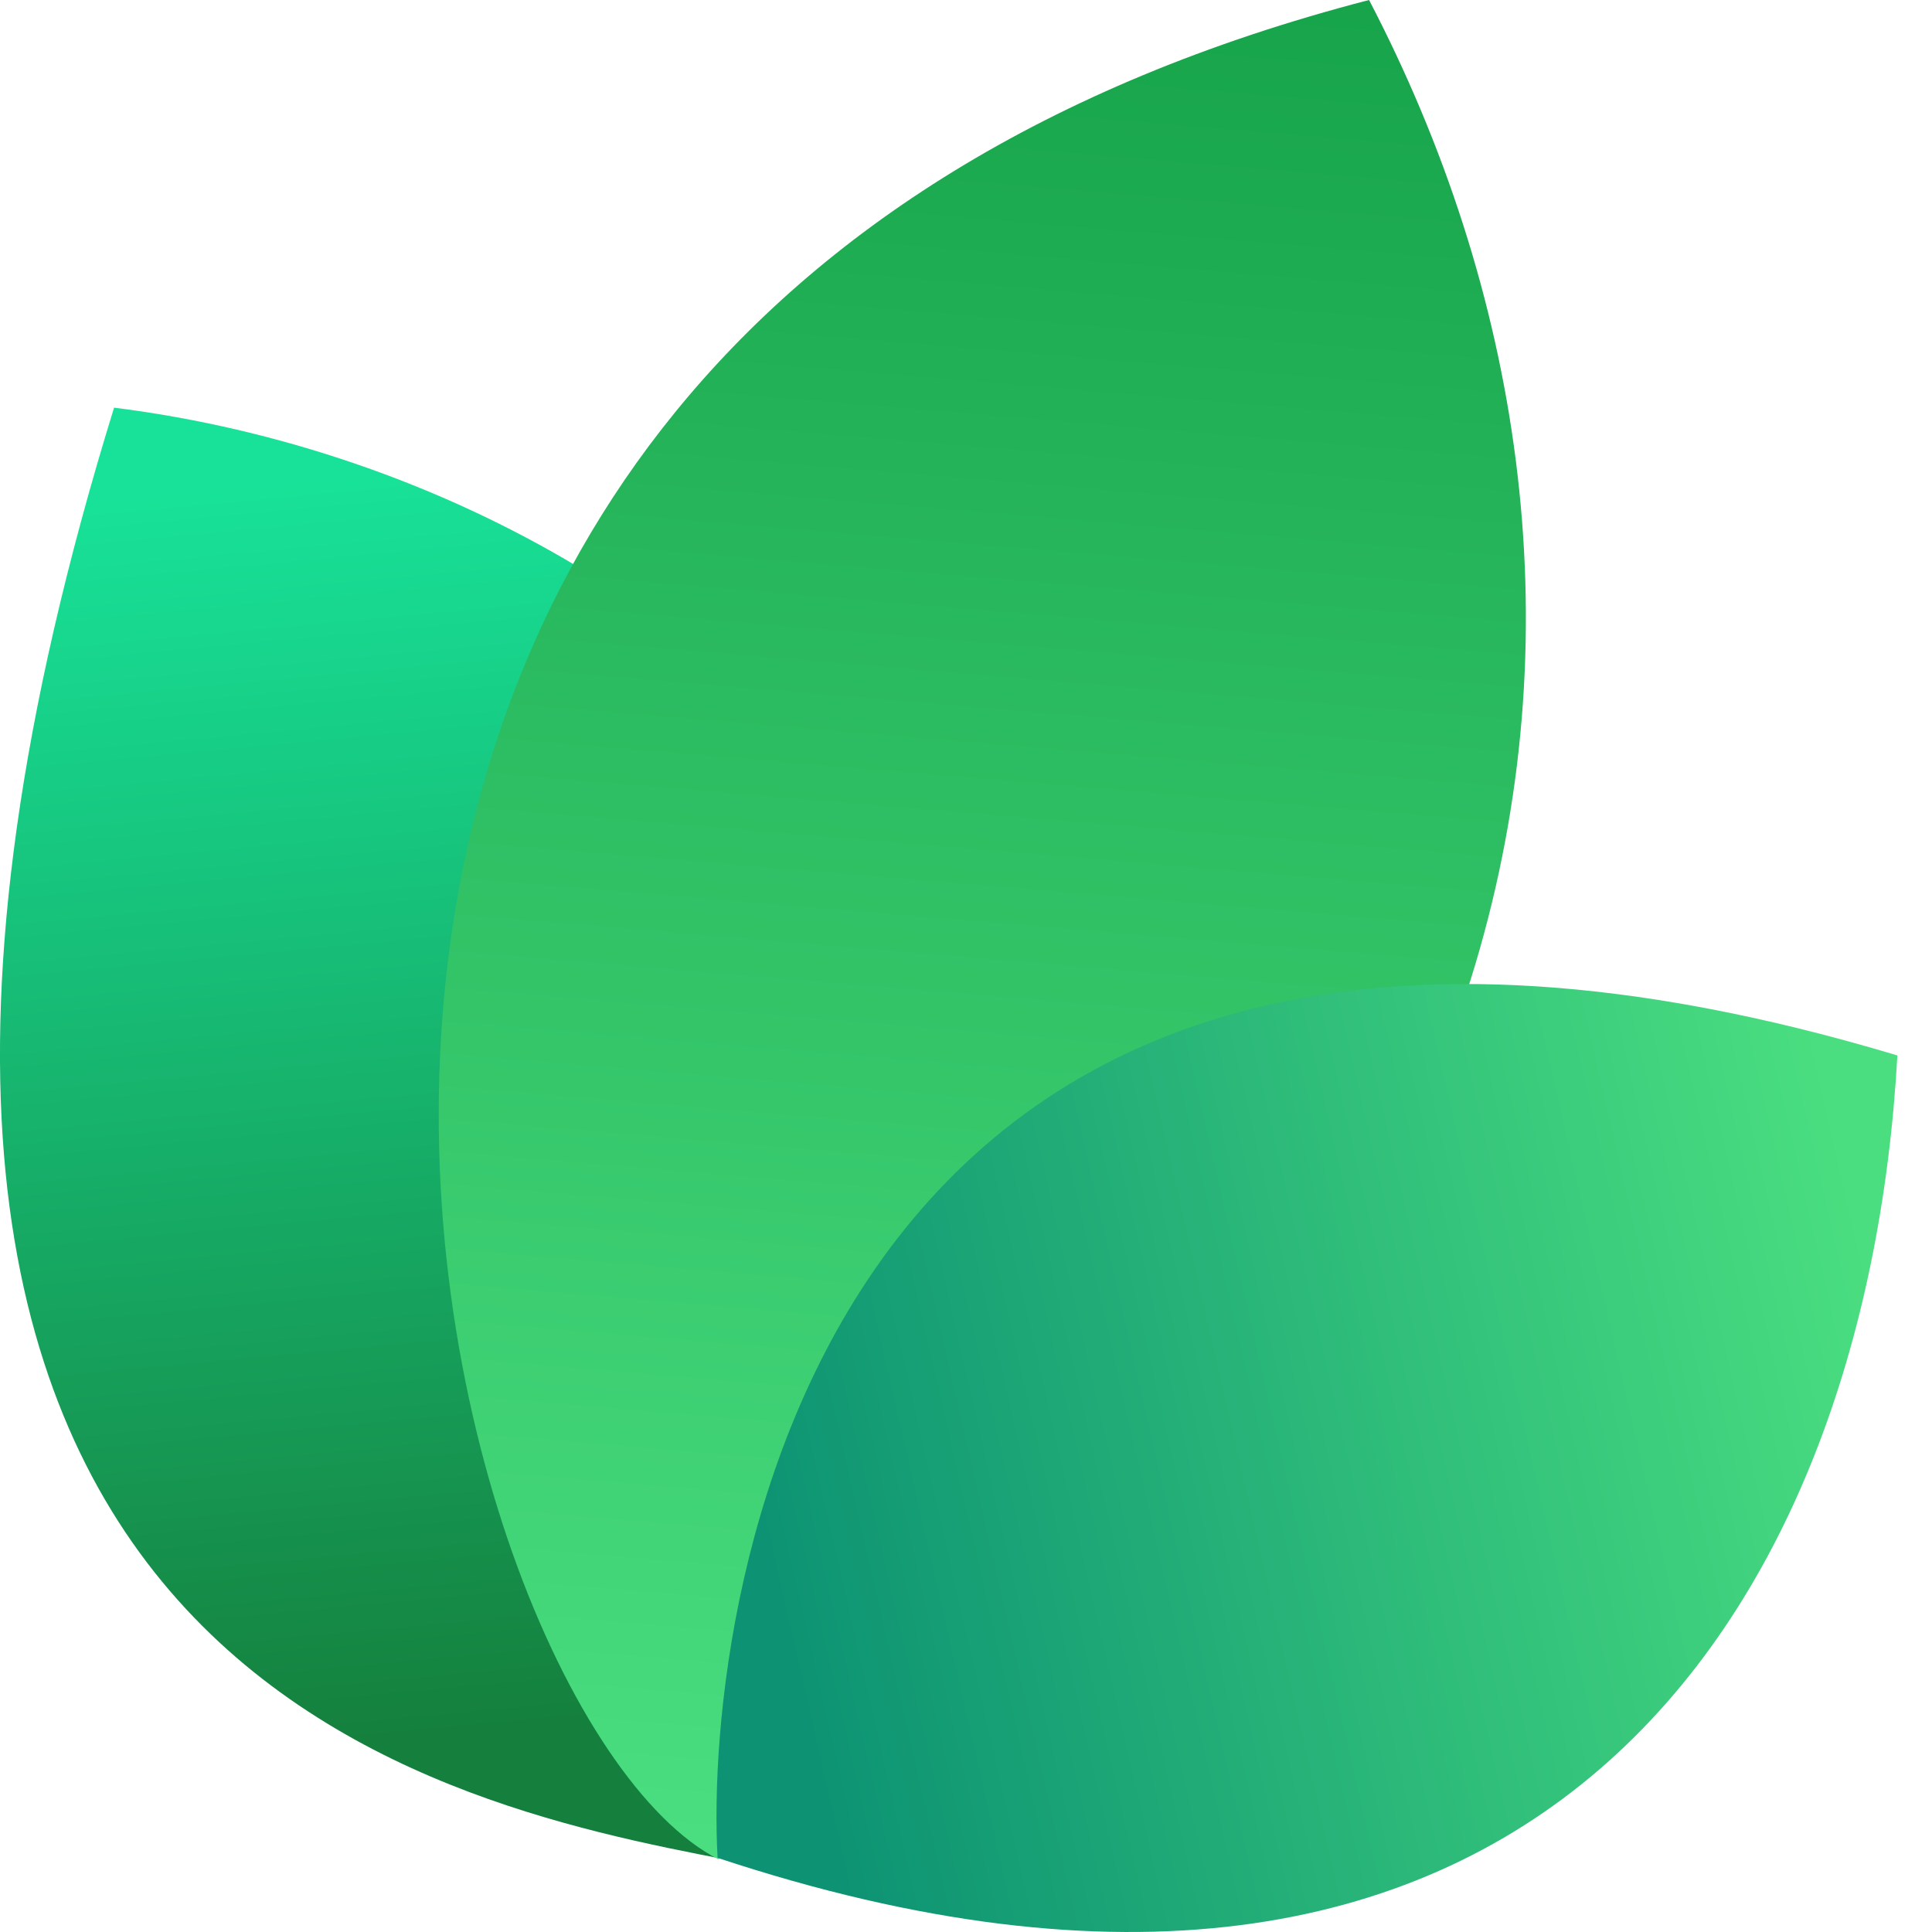
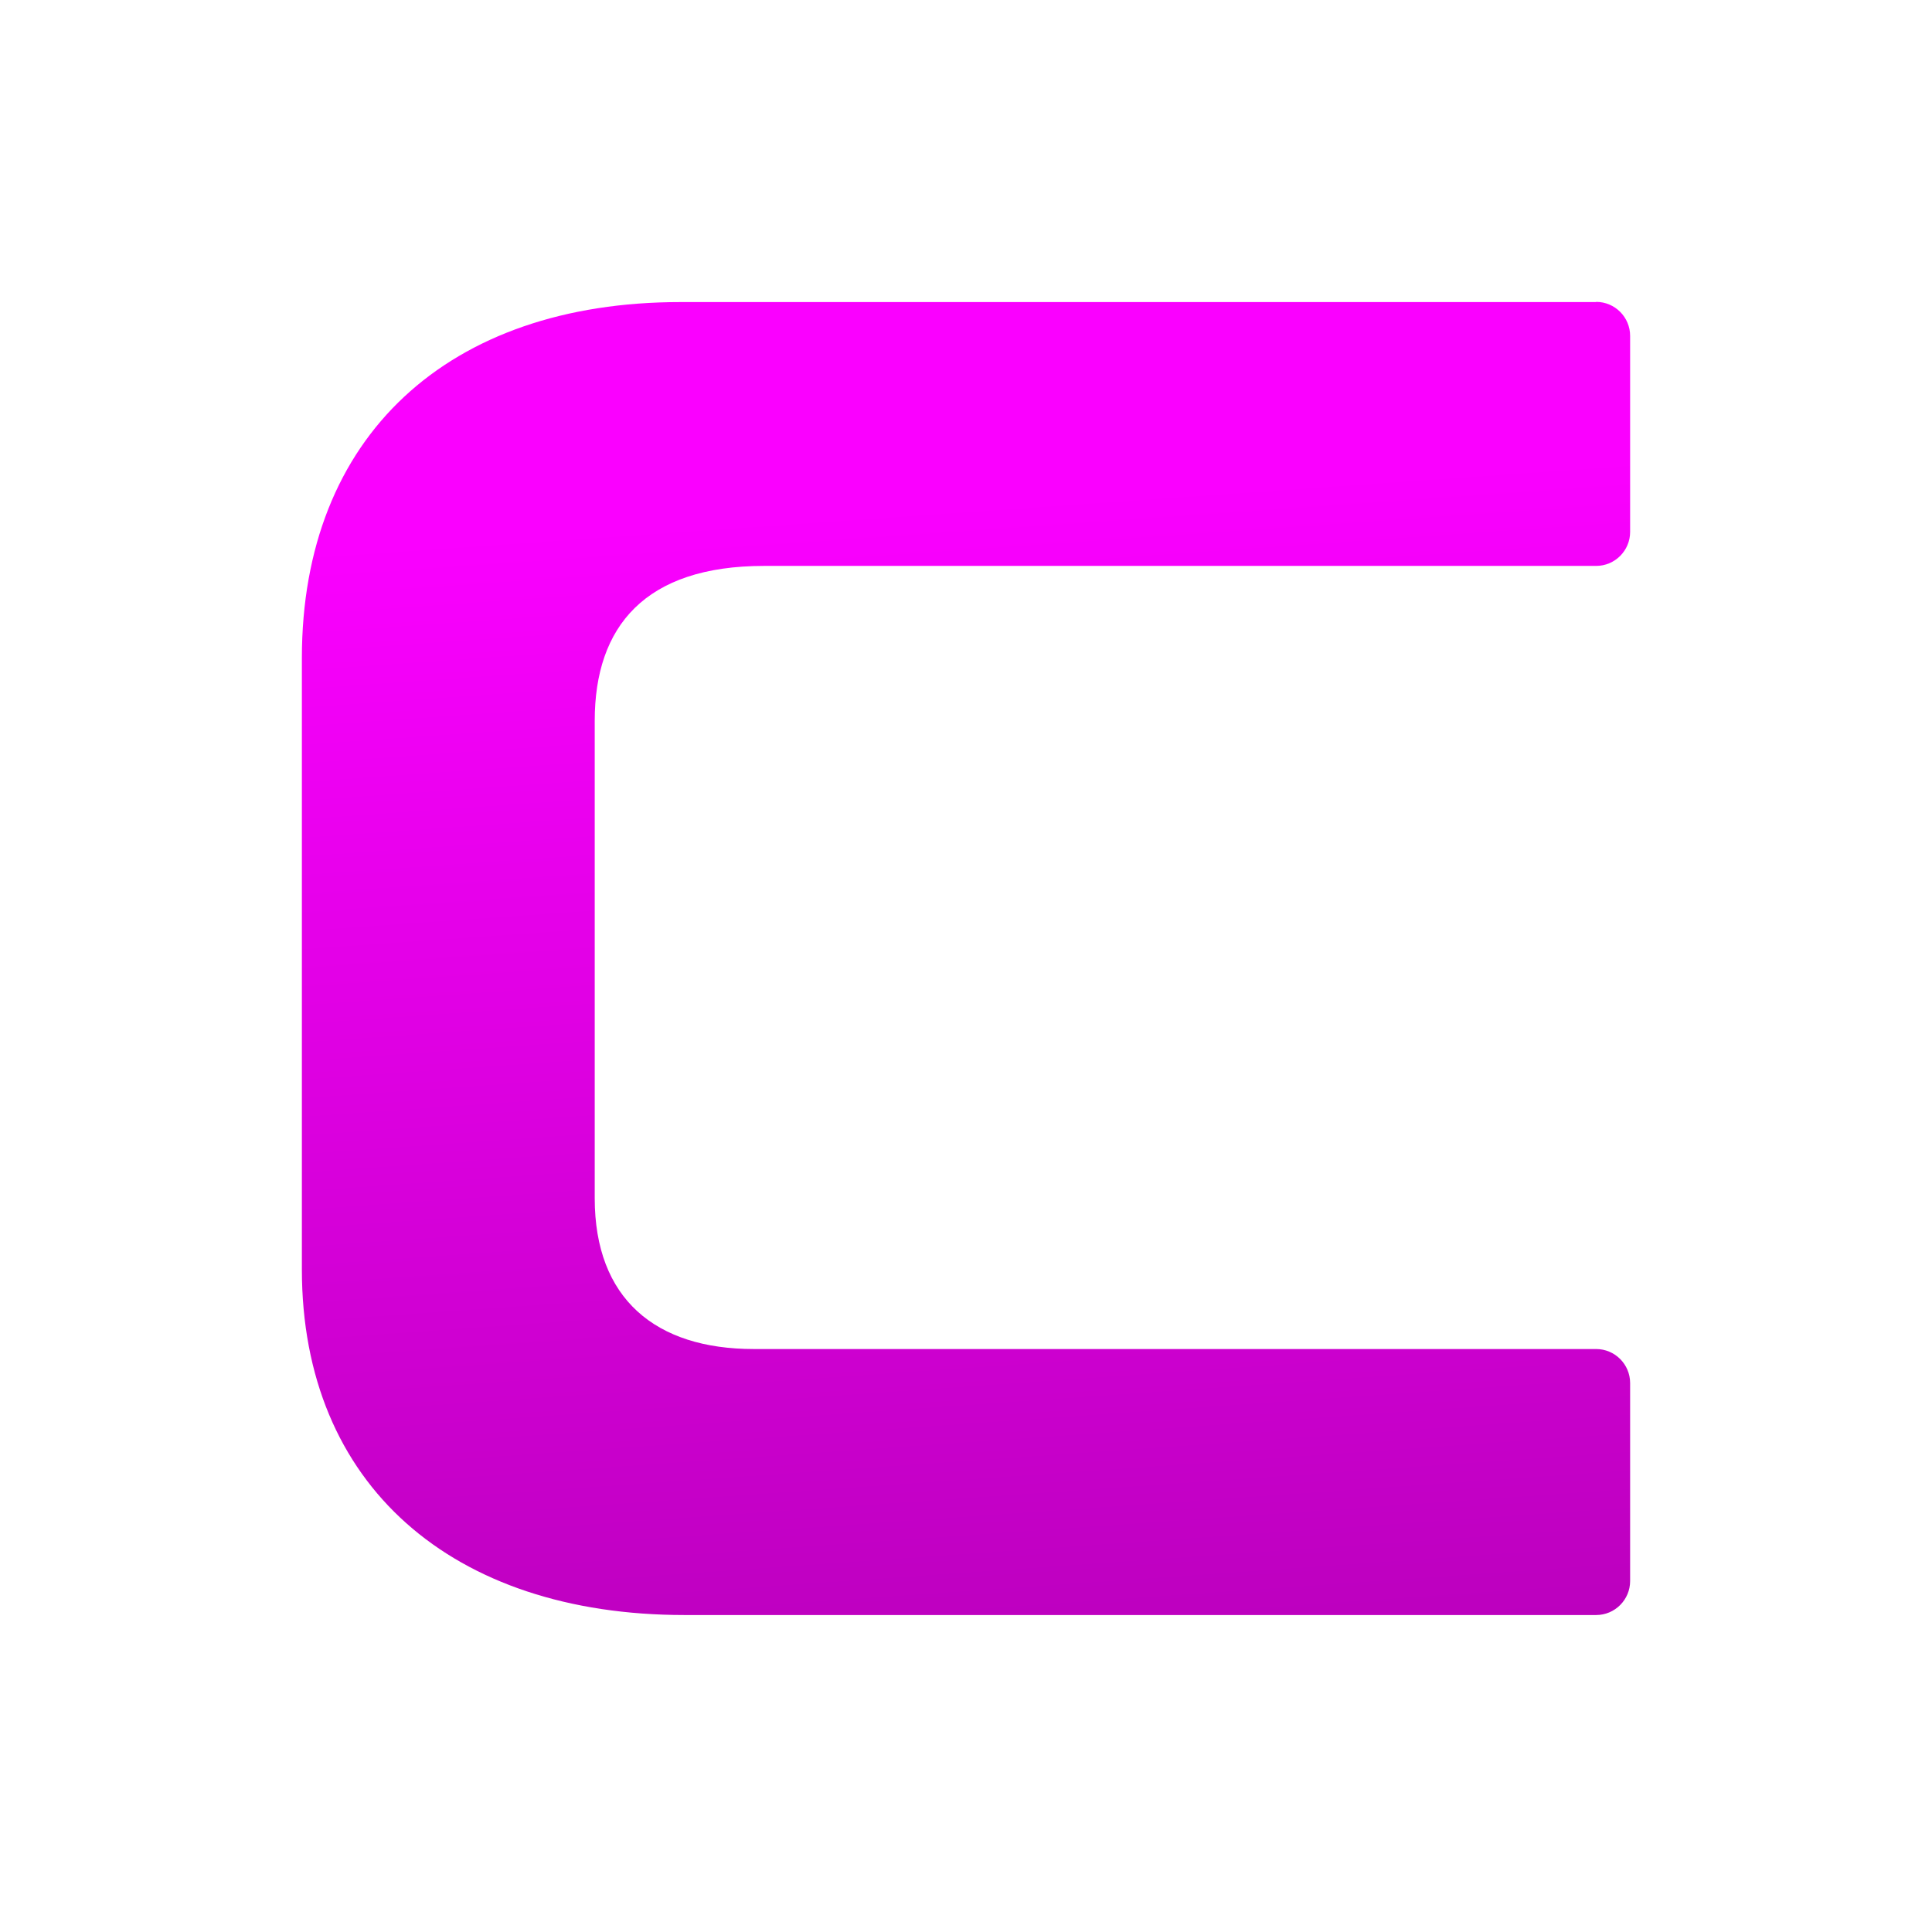
- <svg xmlns="http://www.w3.org/2000/svg" width="24" height="24" viewBox="0 0 24 24" fill="none">
-   <path d="M9.061 23.108C5.268 22.377 -3.391 20.627 1.417 5.064C9.634 6.099 16.973 14.064 9.061 23.108Z" fill="url(#paint0_linear_17557_2021)" />
-   <path d="M8.919 23.094C5.276 21.222 0.784 4.209 17.007 0C20.757 7.193 19.621 16.545 8.919 23.094Z" fill="url(#paint1_linear_17557_2021)" />
-   <path d="M8.914 23.079C8.735 19.882 10.159 9.085 23.57 13.111C23.181 20.123 18.984 26.418 8.914 23.079Z" fill="url(#paint2_linear_17557_2021)" />
+ <svg xmlns="http://www.w3.org/2000/svg" width="128" height="128" viewBox="0 0 128 128" fill="none">
+   <path d="M105.748 20.013H45.084C29.707 20.013 20 28.889 20 43.596V84.103C20 98.396 29.979 107 45.355 107H105.748C106.99 107 108 105.989 108 104.745V91.632C108 90.388 106.99 89.377 105.748 89.377H49.937C43.427 89.377 39.402 86.047 39.402 79.386V47.756C39.402 41.51 42.728 37.493 50.623 37.493H105.748C106.99 37.493 108 36.483 108 35.239V22.255C108 21.011 106.99 20 105.748 20V20.013Z" fill="url(#paint0_linear_213_3164)" />
  <defs>
-     <linearGradient id="paint0_linear_17557_2021" x1="3.776" y1="5.916" x2="5.232" y2="21.559" gradientUnits="userSpaceOnUse">
-       <stop stop-color="#18E299" />
-       <stop offset="1" stop-color="#15803D" />
-     </linearGradient>
-     <linearGradient id="paint1_linear_17557_2021" x1="12.171" y1="-0.718" x2="10.19" y2="22.983" gradientUnits="userSpaceOnUse">
-       <stop stop-color="#16A34A" />
-       <stop offset="1" stop-color="#4ADE80" />
-     </linearGradient>
-     <linearGradient id="paint2_linear_17557_2021" x1="23.133" y1="15.353" x2="9.338" y2="18.52" gradientUnits="userSpaceOnUse">
-       <stop stop-color="#4ADE80" />
-       <stop offset="1" stop-color="#0D9373" />
+     <linearGradient id="paint0_linear_213_3164" x1="58.7" y1="-22.424" x2="75.655" y2="220.458" gradientUnits="userSpaceOnUse">
+       <stop stop-color="#FA00FF" />
+       <stop offset="0.23" stop-color="#FA00FF" />
+       <stop offset="0.76" stop-color="#910091" />
    </linearGradient>
  </defs>
</svg>
